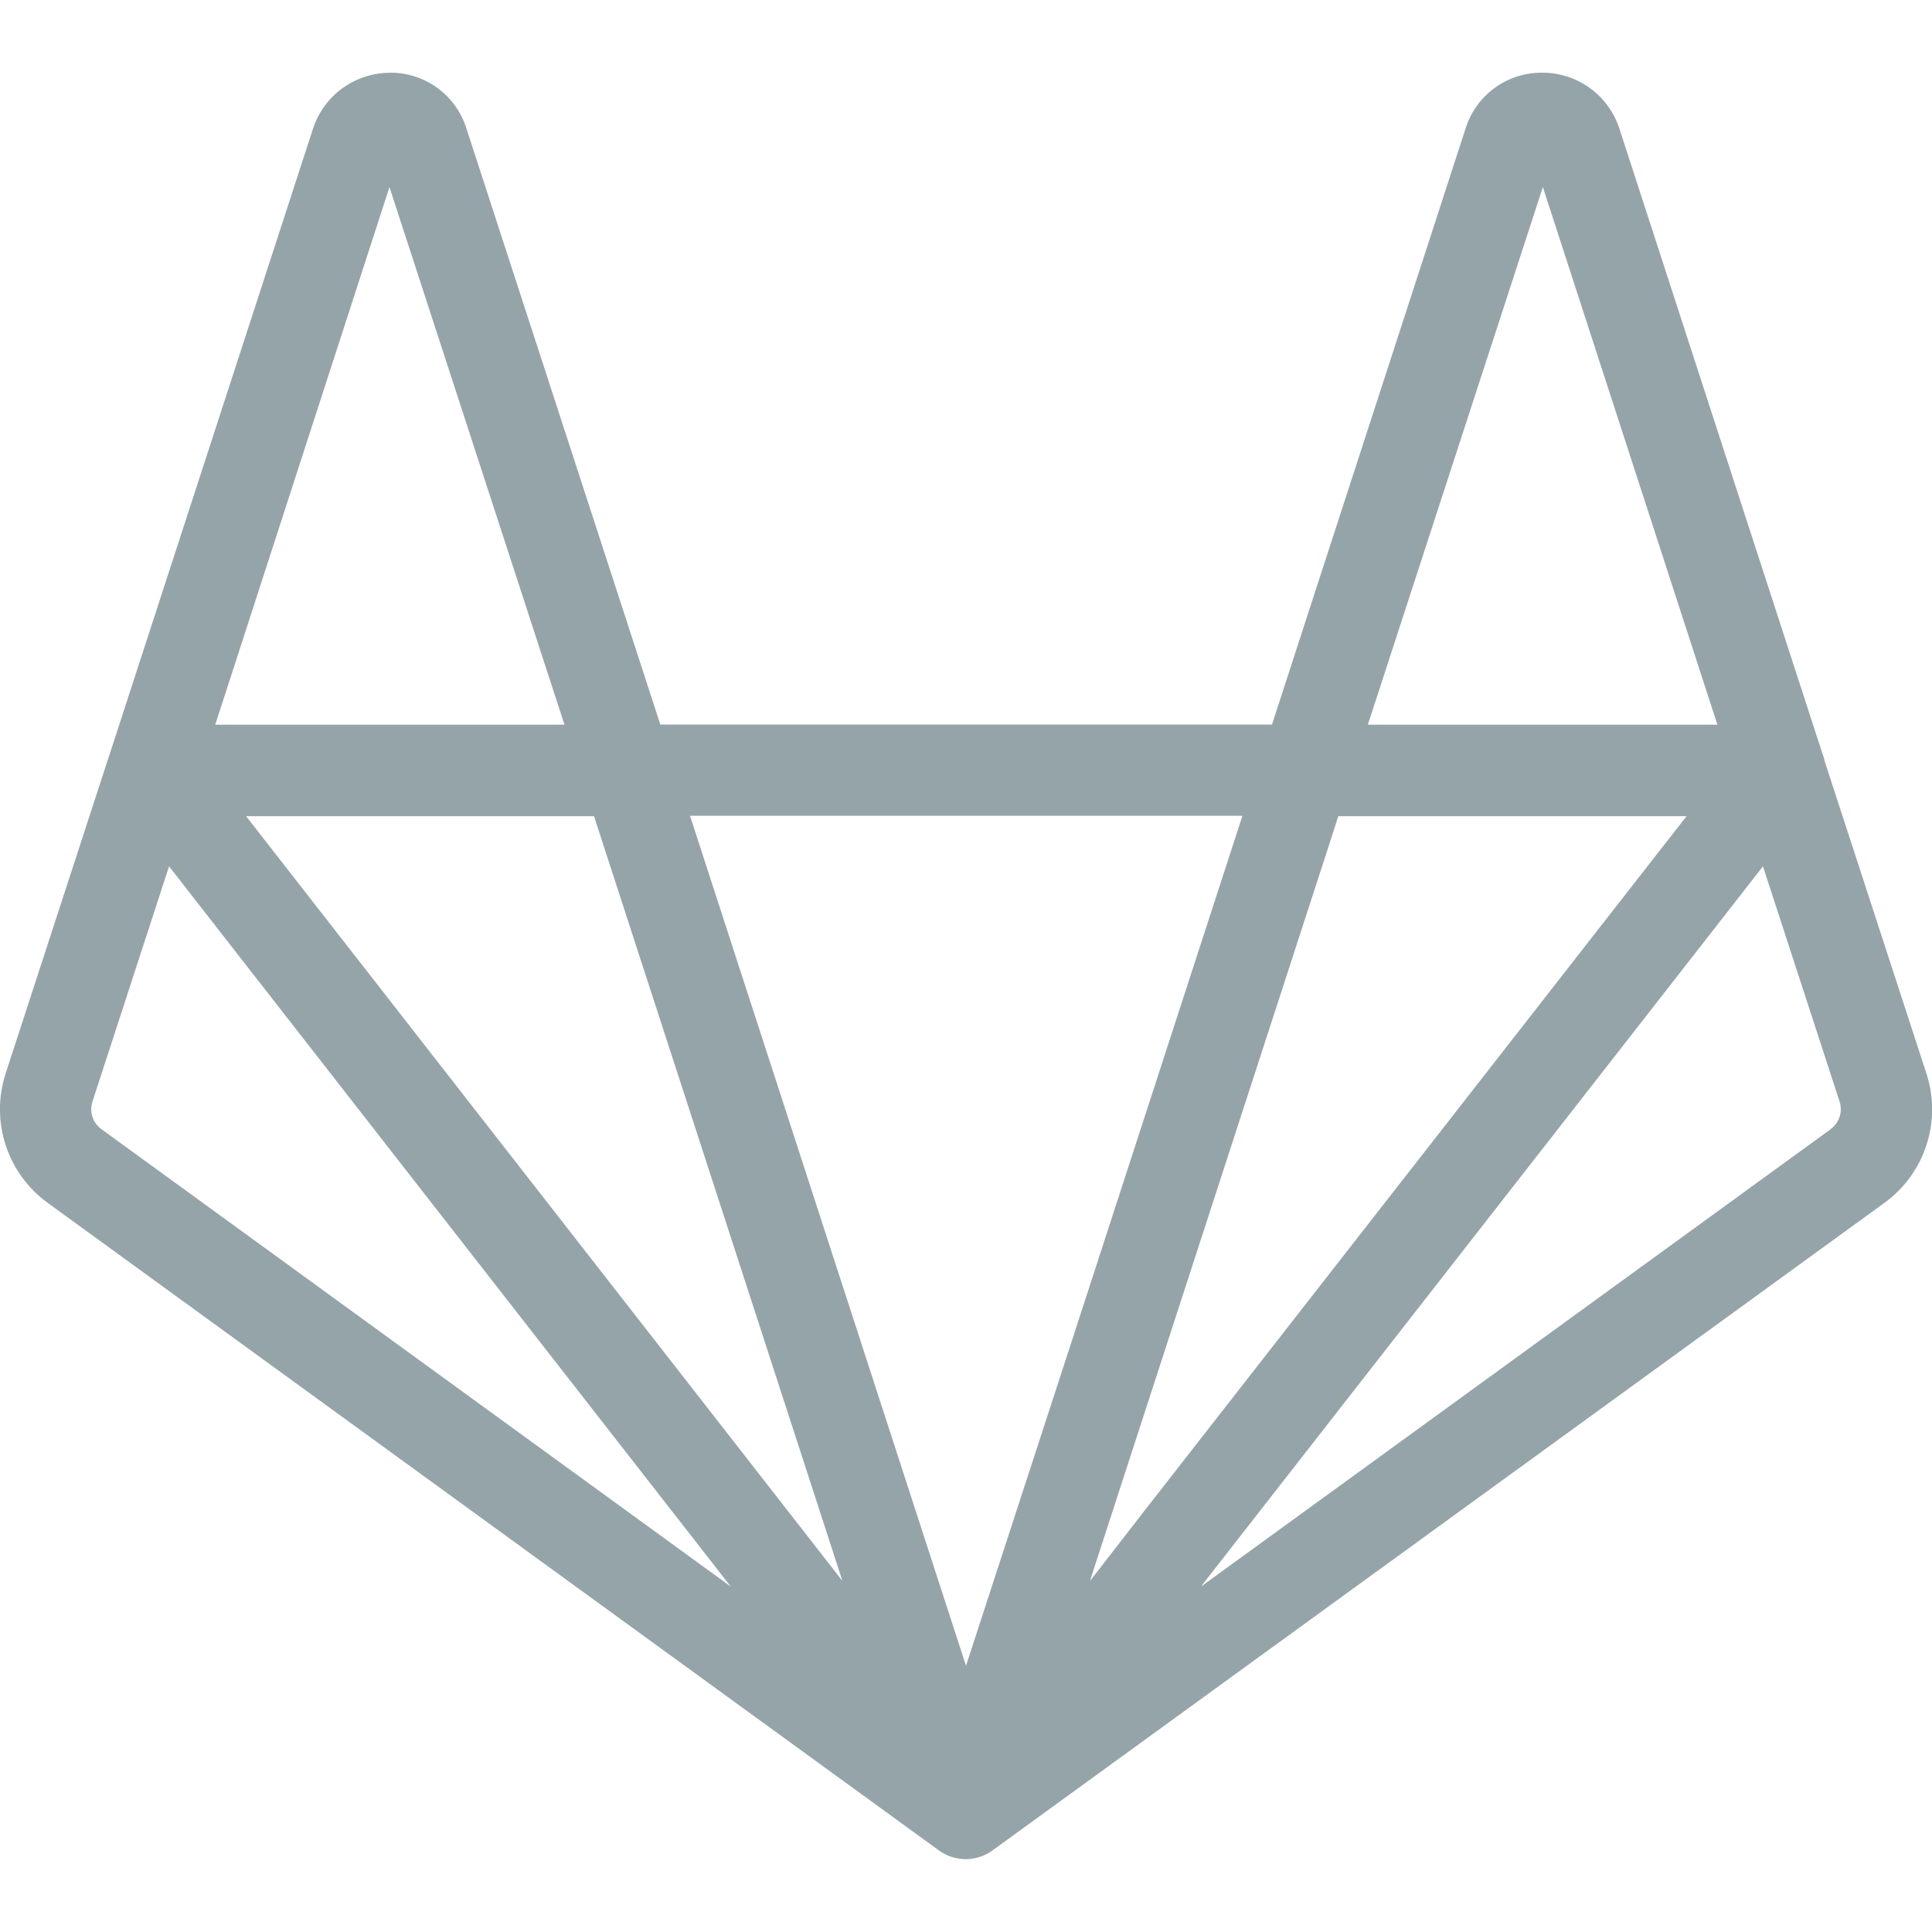
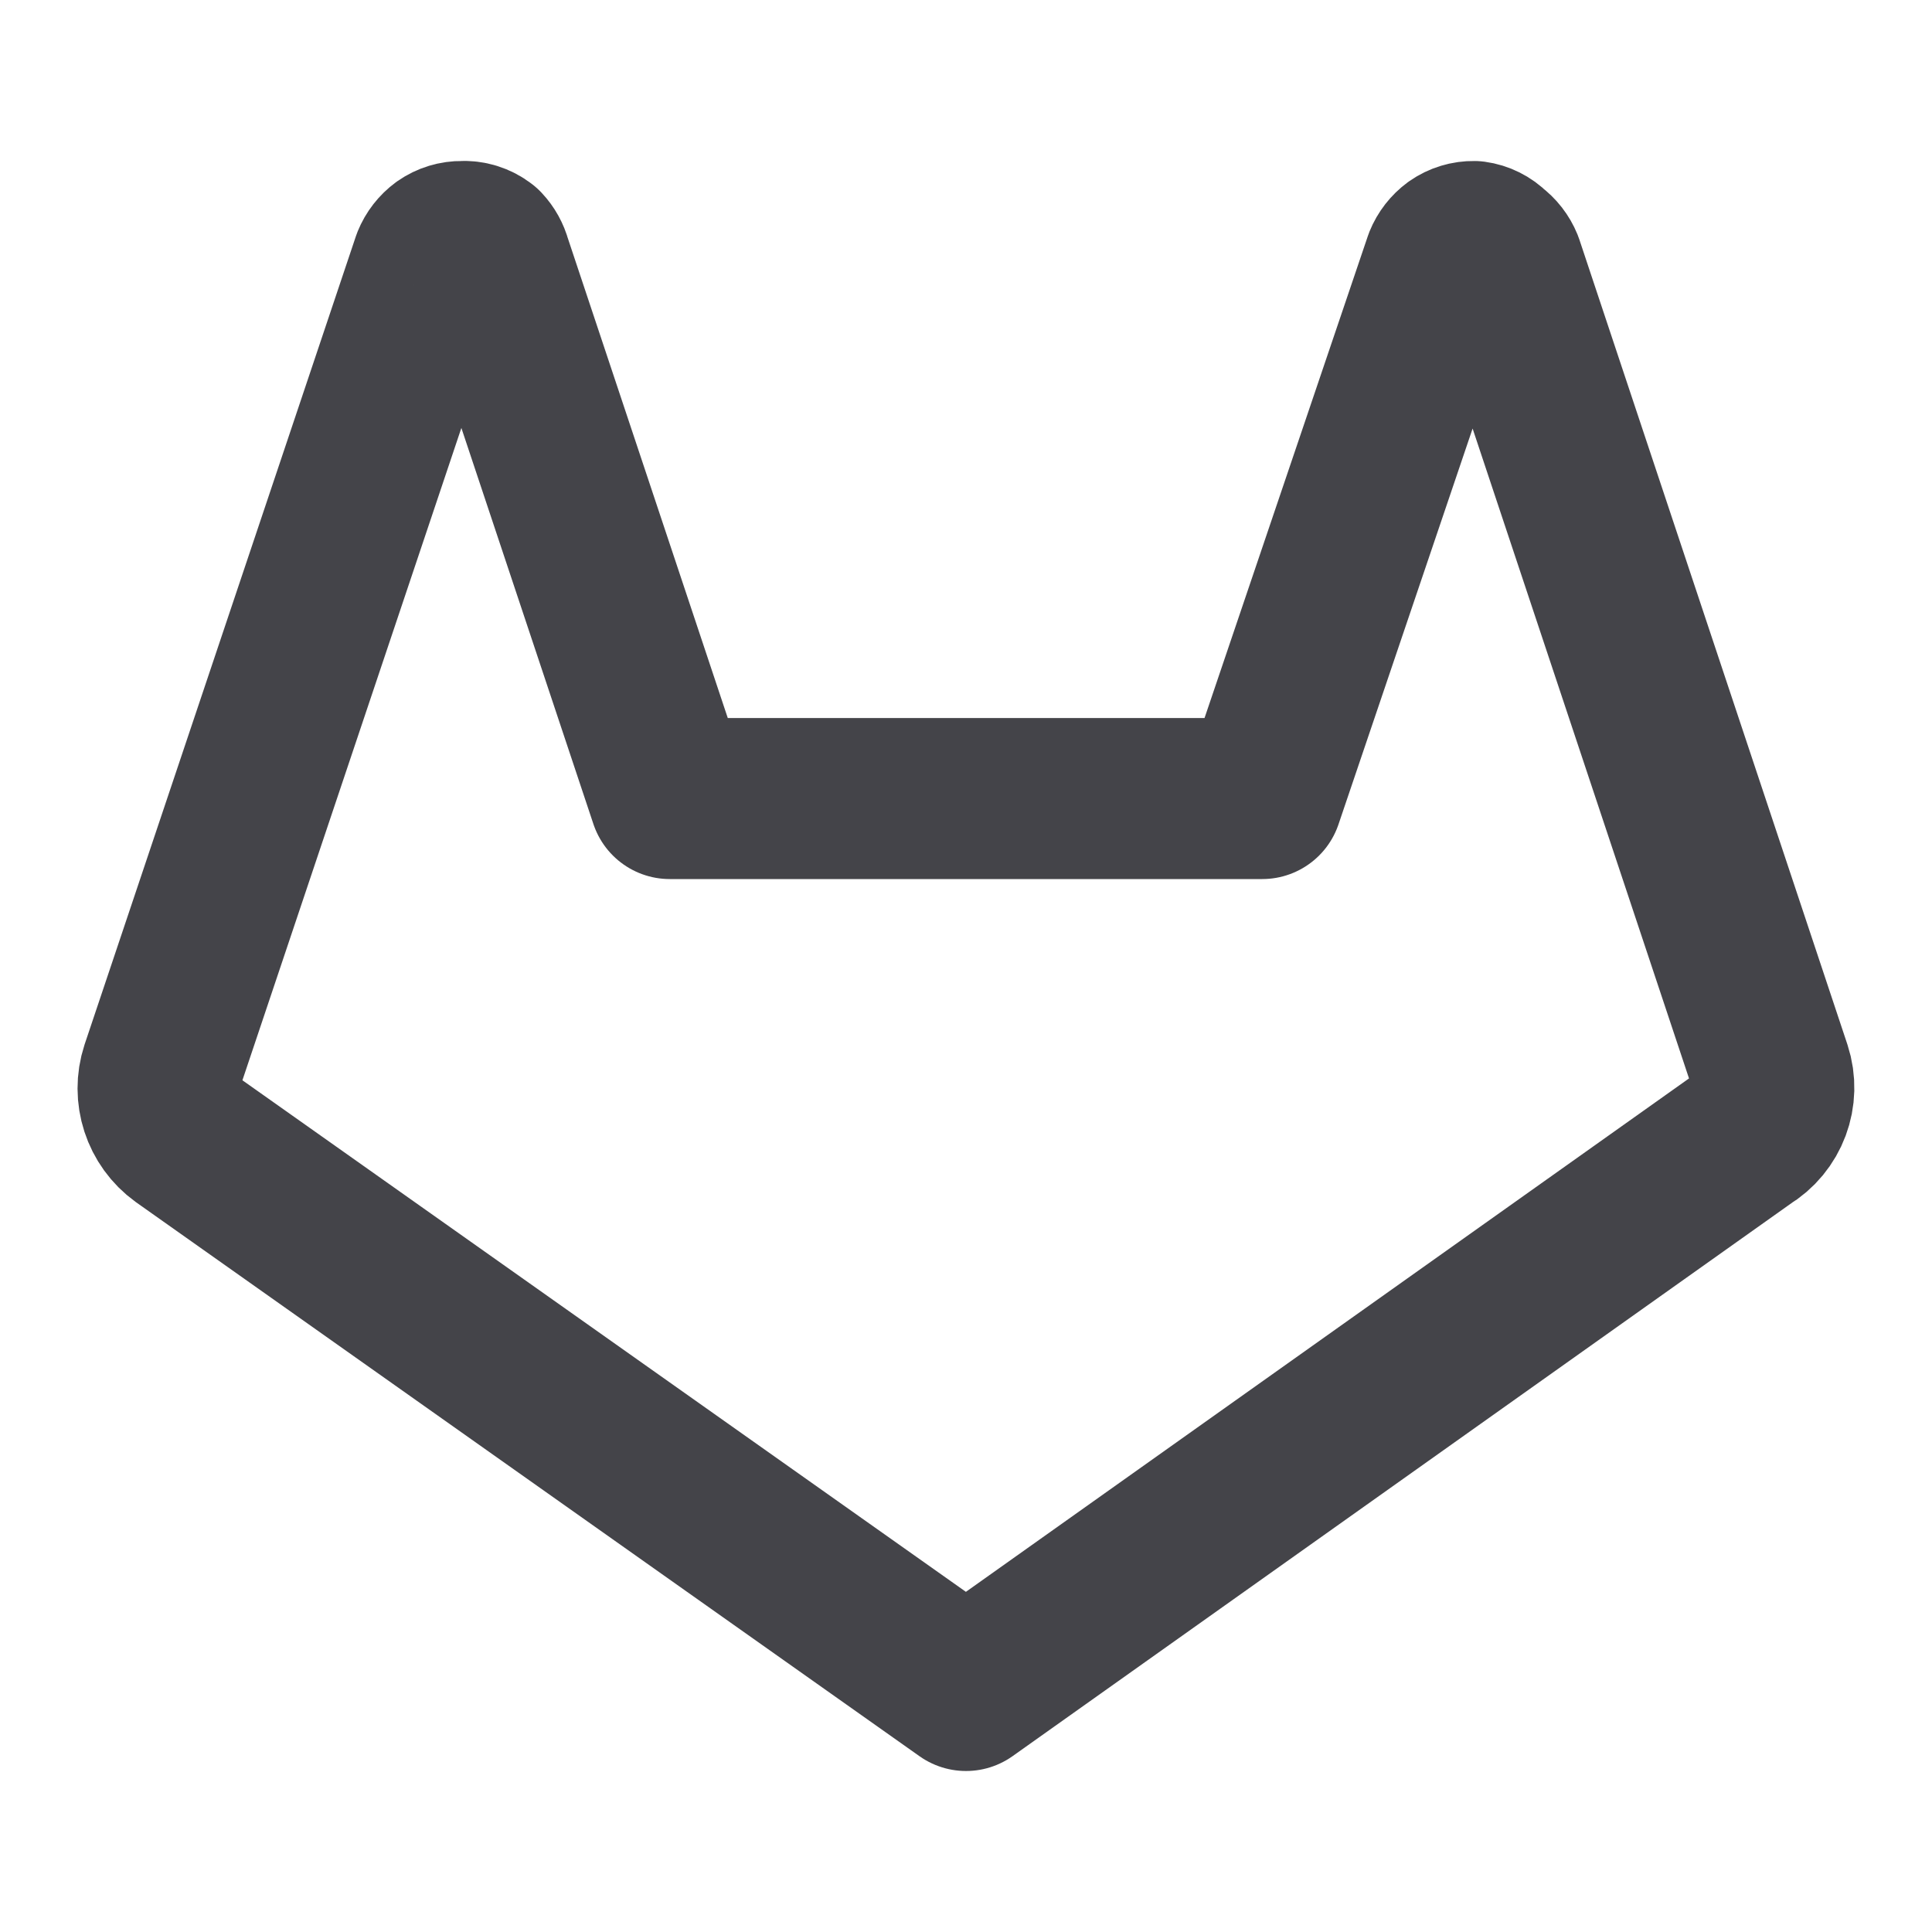
- <svg xmlns="http://www.w3.org/2000/svg" role="img" viewBox="0 0 24 24">
-   <path fill="#95a4a9" d="M4.844.904a1.007 1.007 0 00-.955.692l-2.53 7.783c0 .007-.005.012-.007.02L.07 13.335a1.437 1.437 0 00.522 1.607l11.072 8.045a.566.566 0 00.67-.004l11.074-8.04a1.436 1.436 0 00.522-1.61l-1.26-3.867a.547.547 0 00-.031-.104l-2.526-7.775a1.004 1.004 0 00-.957-.684.987.987 0 00-.949.69l-2.406 7.408H8.203l-2.41-7.408a.987.987 0 00-.943-.69h-.006zm-.006 1.42l2.174 6.678H2.674l2.164-6.678zm14.328 0l2.168 6.678h-4.342l2.174-6.678zm-10.594 7.81h6.862l-2.15 6.618L12 20.693 8.572 10.135zm-5.515.005h4.322l3.086 9.5-7.408-9.5zm13.568 0h4.326l-6.703 8.588-.709.914 2.959-9.108.127-.394zM2.1 10.762l6.978 8.947-7.818-5.682a.305.305 0 01-.112-.341l.952-2.924zm19.8 0l.952 2.922a.305.305 0 01-.11.341v.002l-7.82 5.68.025-.035 6.953-8.91Z" />
+ <svg xmlns="http://www.w3.org/2000/svg" viewBox="0 0 24 24" fill="none" stroke="#444449" stroke-width="2" stroke-linecap="round" stroke-linejoin="round">
+   <path d="m22 13.29-3.33-10a.42.42 0 0 0-.14-.18.38.38 0 0 0-.22-.11.39.39 0 0 0-.23.07.42.42 0 0 0-.14.18l-2.26 6.67H8.32L6.1 3.26a.42.42 0 0 0-.1-.18.38.38 0 0 0-.26-.08.39.39 0 0 0-.23.07.42.42 0 0 0-.14.18L2 13.29a.74.74 0 0 0 .27.83L12 21l9.69-6.88a.71.71 0 0 0 .31-.83Z" />
</svg>
